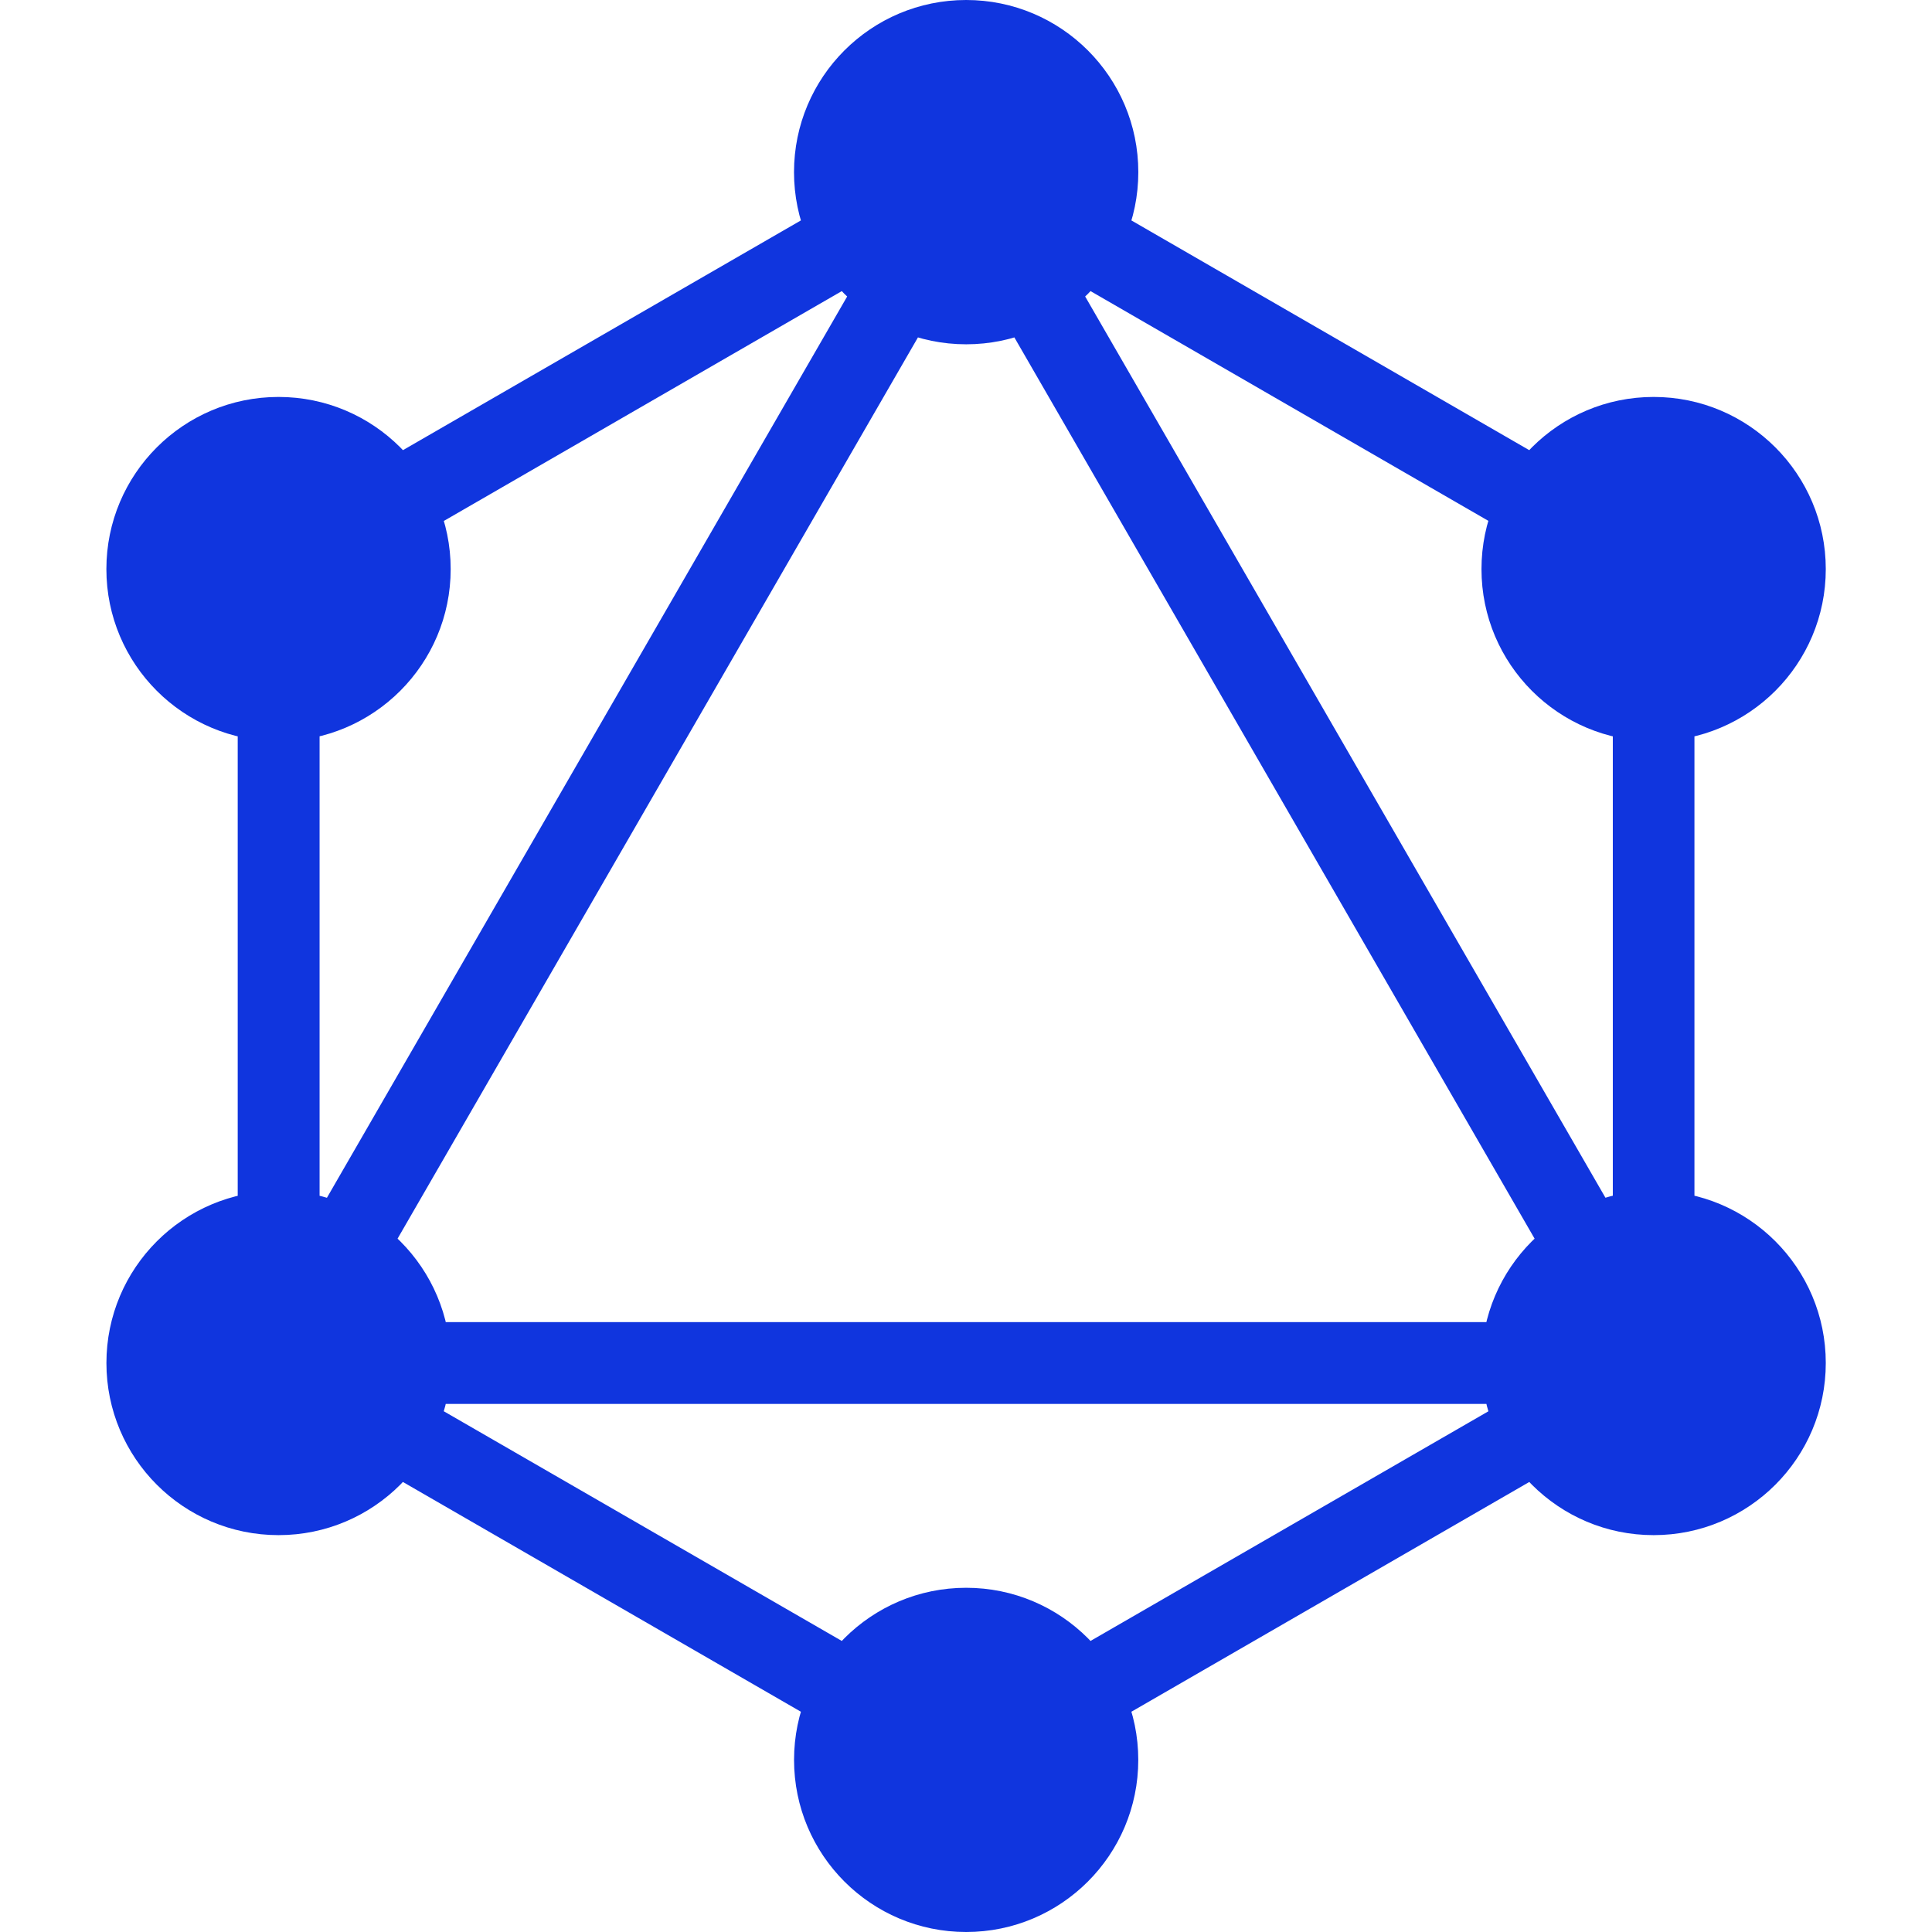
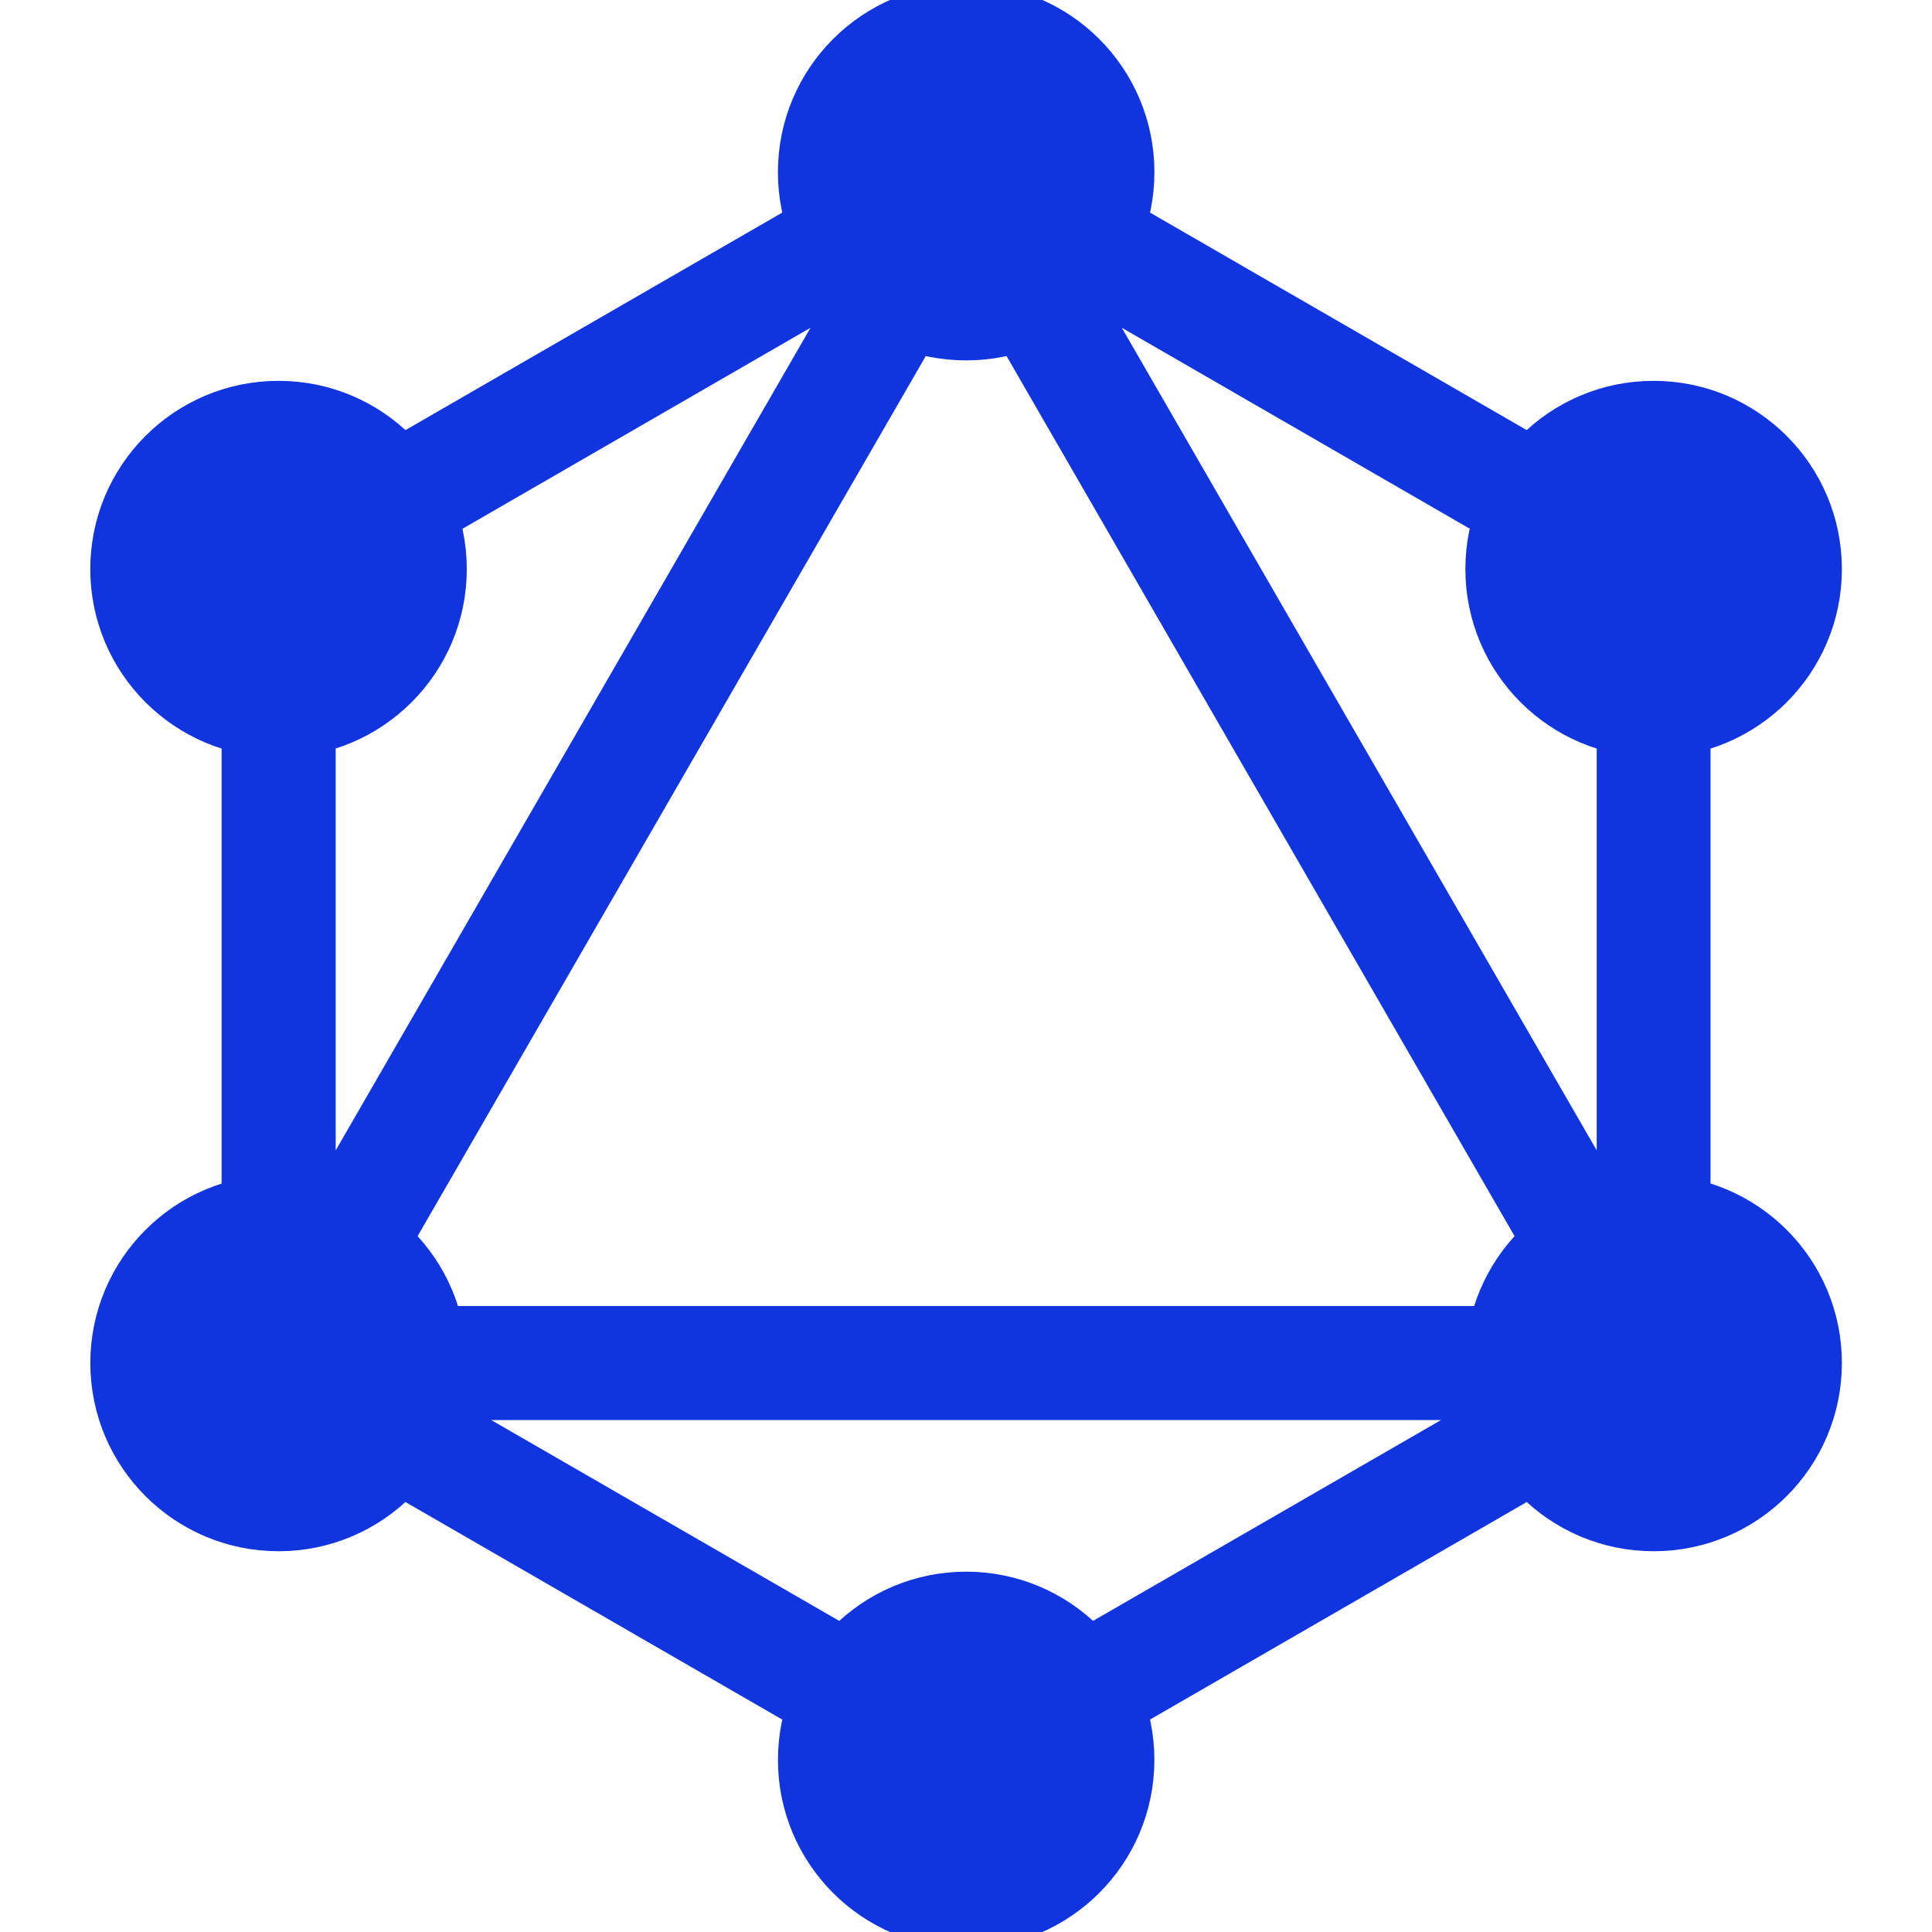
<svg xmlns="http://www.w3.org/2000/svg" viewBox="0 0 24 24" role="img">
-   <path fill="#1035DE" d="M12.002 0a2.138 2.138 0 1 0 0 4.277 2.138 2.138 0 1 0 0-4.277zm8.54 4.931a2.138 2.138 0 1 0 0 4.277 2.138 2.138 0 1 0 0-4.277zm0 9.862a2.138 2.138 0 1 0 0 4.277 2.138 2.138 0 1 0 0-4.277zm-8.54 4.931a2.138 2.138 0 1 0 0 4.276 2.138 2.138 0 1 0 0-4.276zm-8.542-4.93a2.138 2.138 0 1 0 0 4.276 2.138 2.138 0 1 0 0-4.277zm0-9.863a2.138 2.138 0 1 0 0 4.277 2.138 2.138 0 1 0 0-4.277zm8.542-3.378L2.953 6.777v10.448l9.049 5.224 9.047-5.224V6.777zm0 1.601 7.66 13.27H4.34zm-1.387.371L3.97 15.037V7.363zm2.774 0 6.646 3.838v7.674zM5.355 17.44h13.293l-6.646 3.836z" />
+   <path fill="#1035DE" stroke="#1035DE" stroke-width=".4" stroke-linejoin="round" d="M12.002 0a2.138 2.138 0 1 0 0 4.277 2.138 2.138 0 1 0 0-4.277zm8.54 4.931a2.138 2.138 0 1 0 0 4.277 2.138 2.138 0 1 0 0-4.277zm0 9.862a2.138 2.138 0 1 0 0 4.277 2.138 2.138 0 1 0 0-4.277zm-8.54 4.931a2.138 2.138 0 1 0 0 4.276 2.138 2.138 0 1 0 0-4.276zm-8.542-4.93a2.138 2.138 0 1 0 0 4.276 2.138 2.138 0 1 0 0-4.277zm0-9.863a2.138 2.138 0 1 0 0 4.277 2.138 2.138 0 1 0 0-4.277zm8.542-3.378L2.953 6.777v10.448l9.049 5.224 9.047-5.224V6.777zm0 1.601 7.66 13.27H4.34zm-1.387.371L3.97 15.037V7.363zm2.774 0 6.646 3.838v7.674zM5.355 17.44h13.293l-6.646 3.836z" />
</svg>
